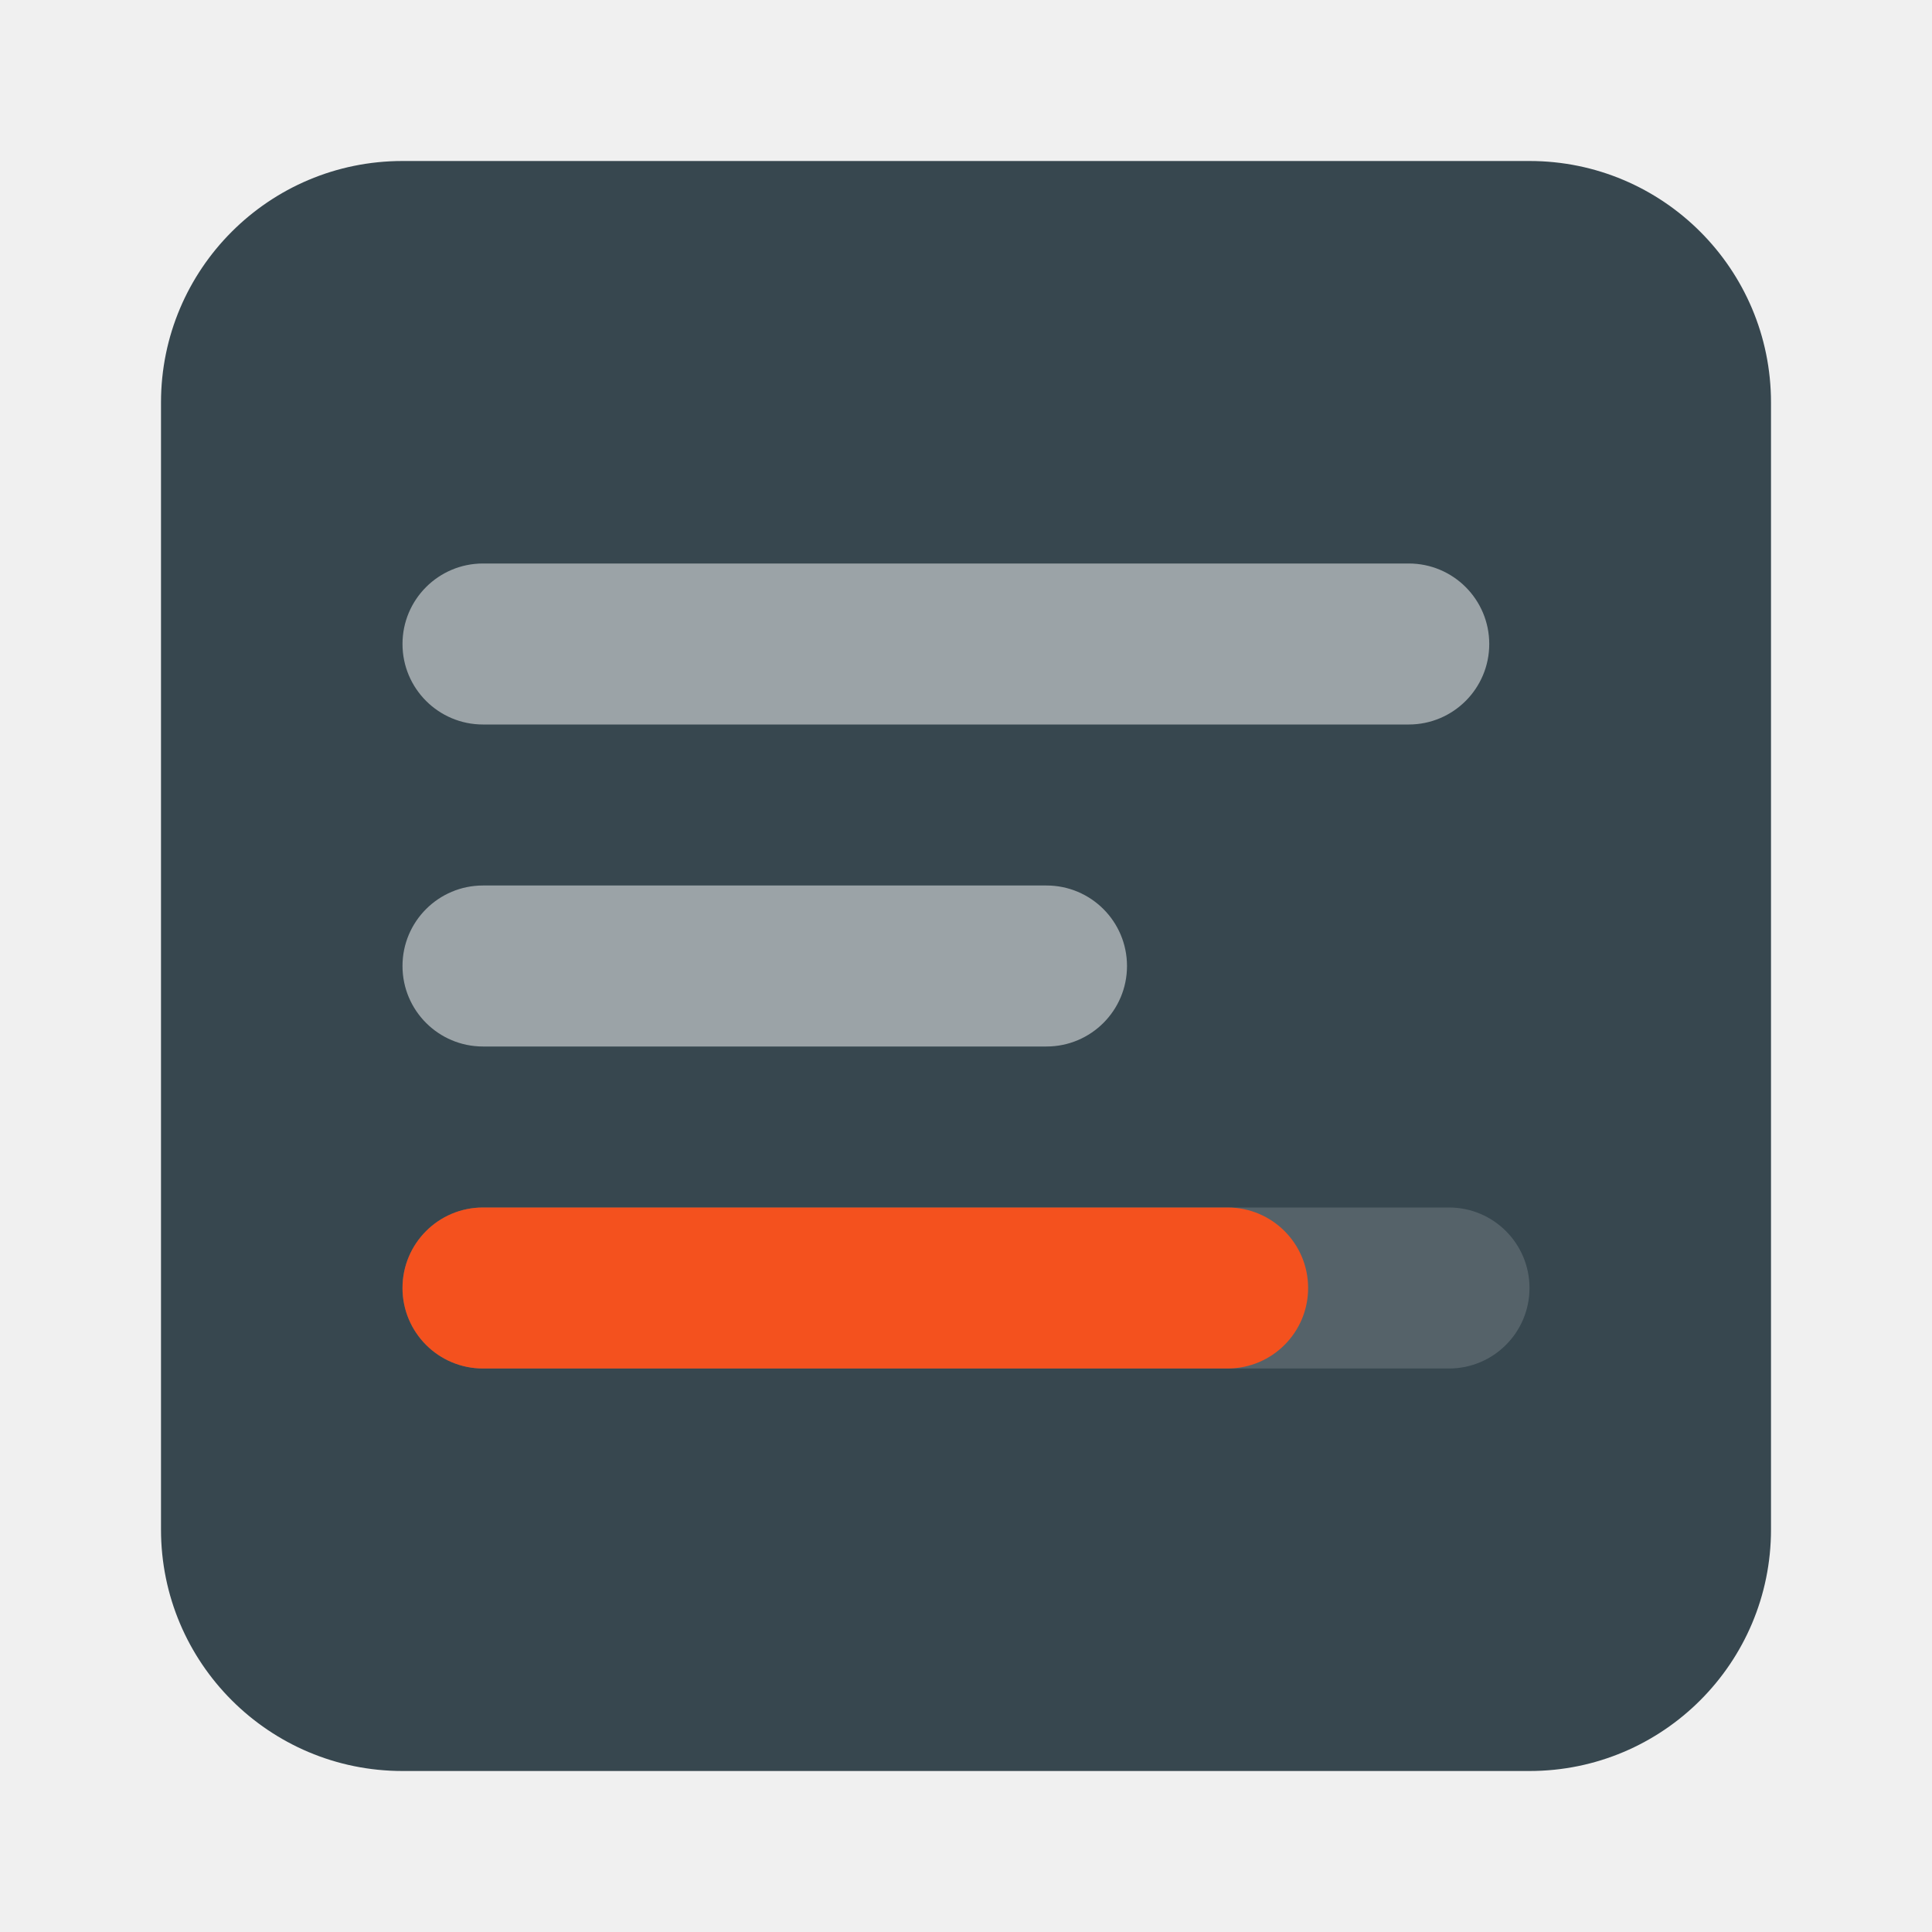
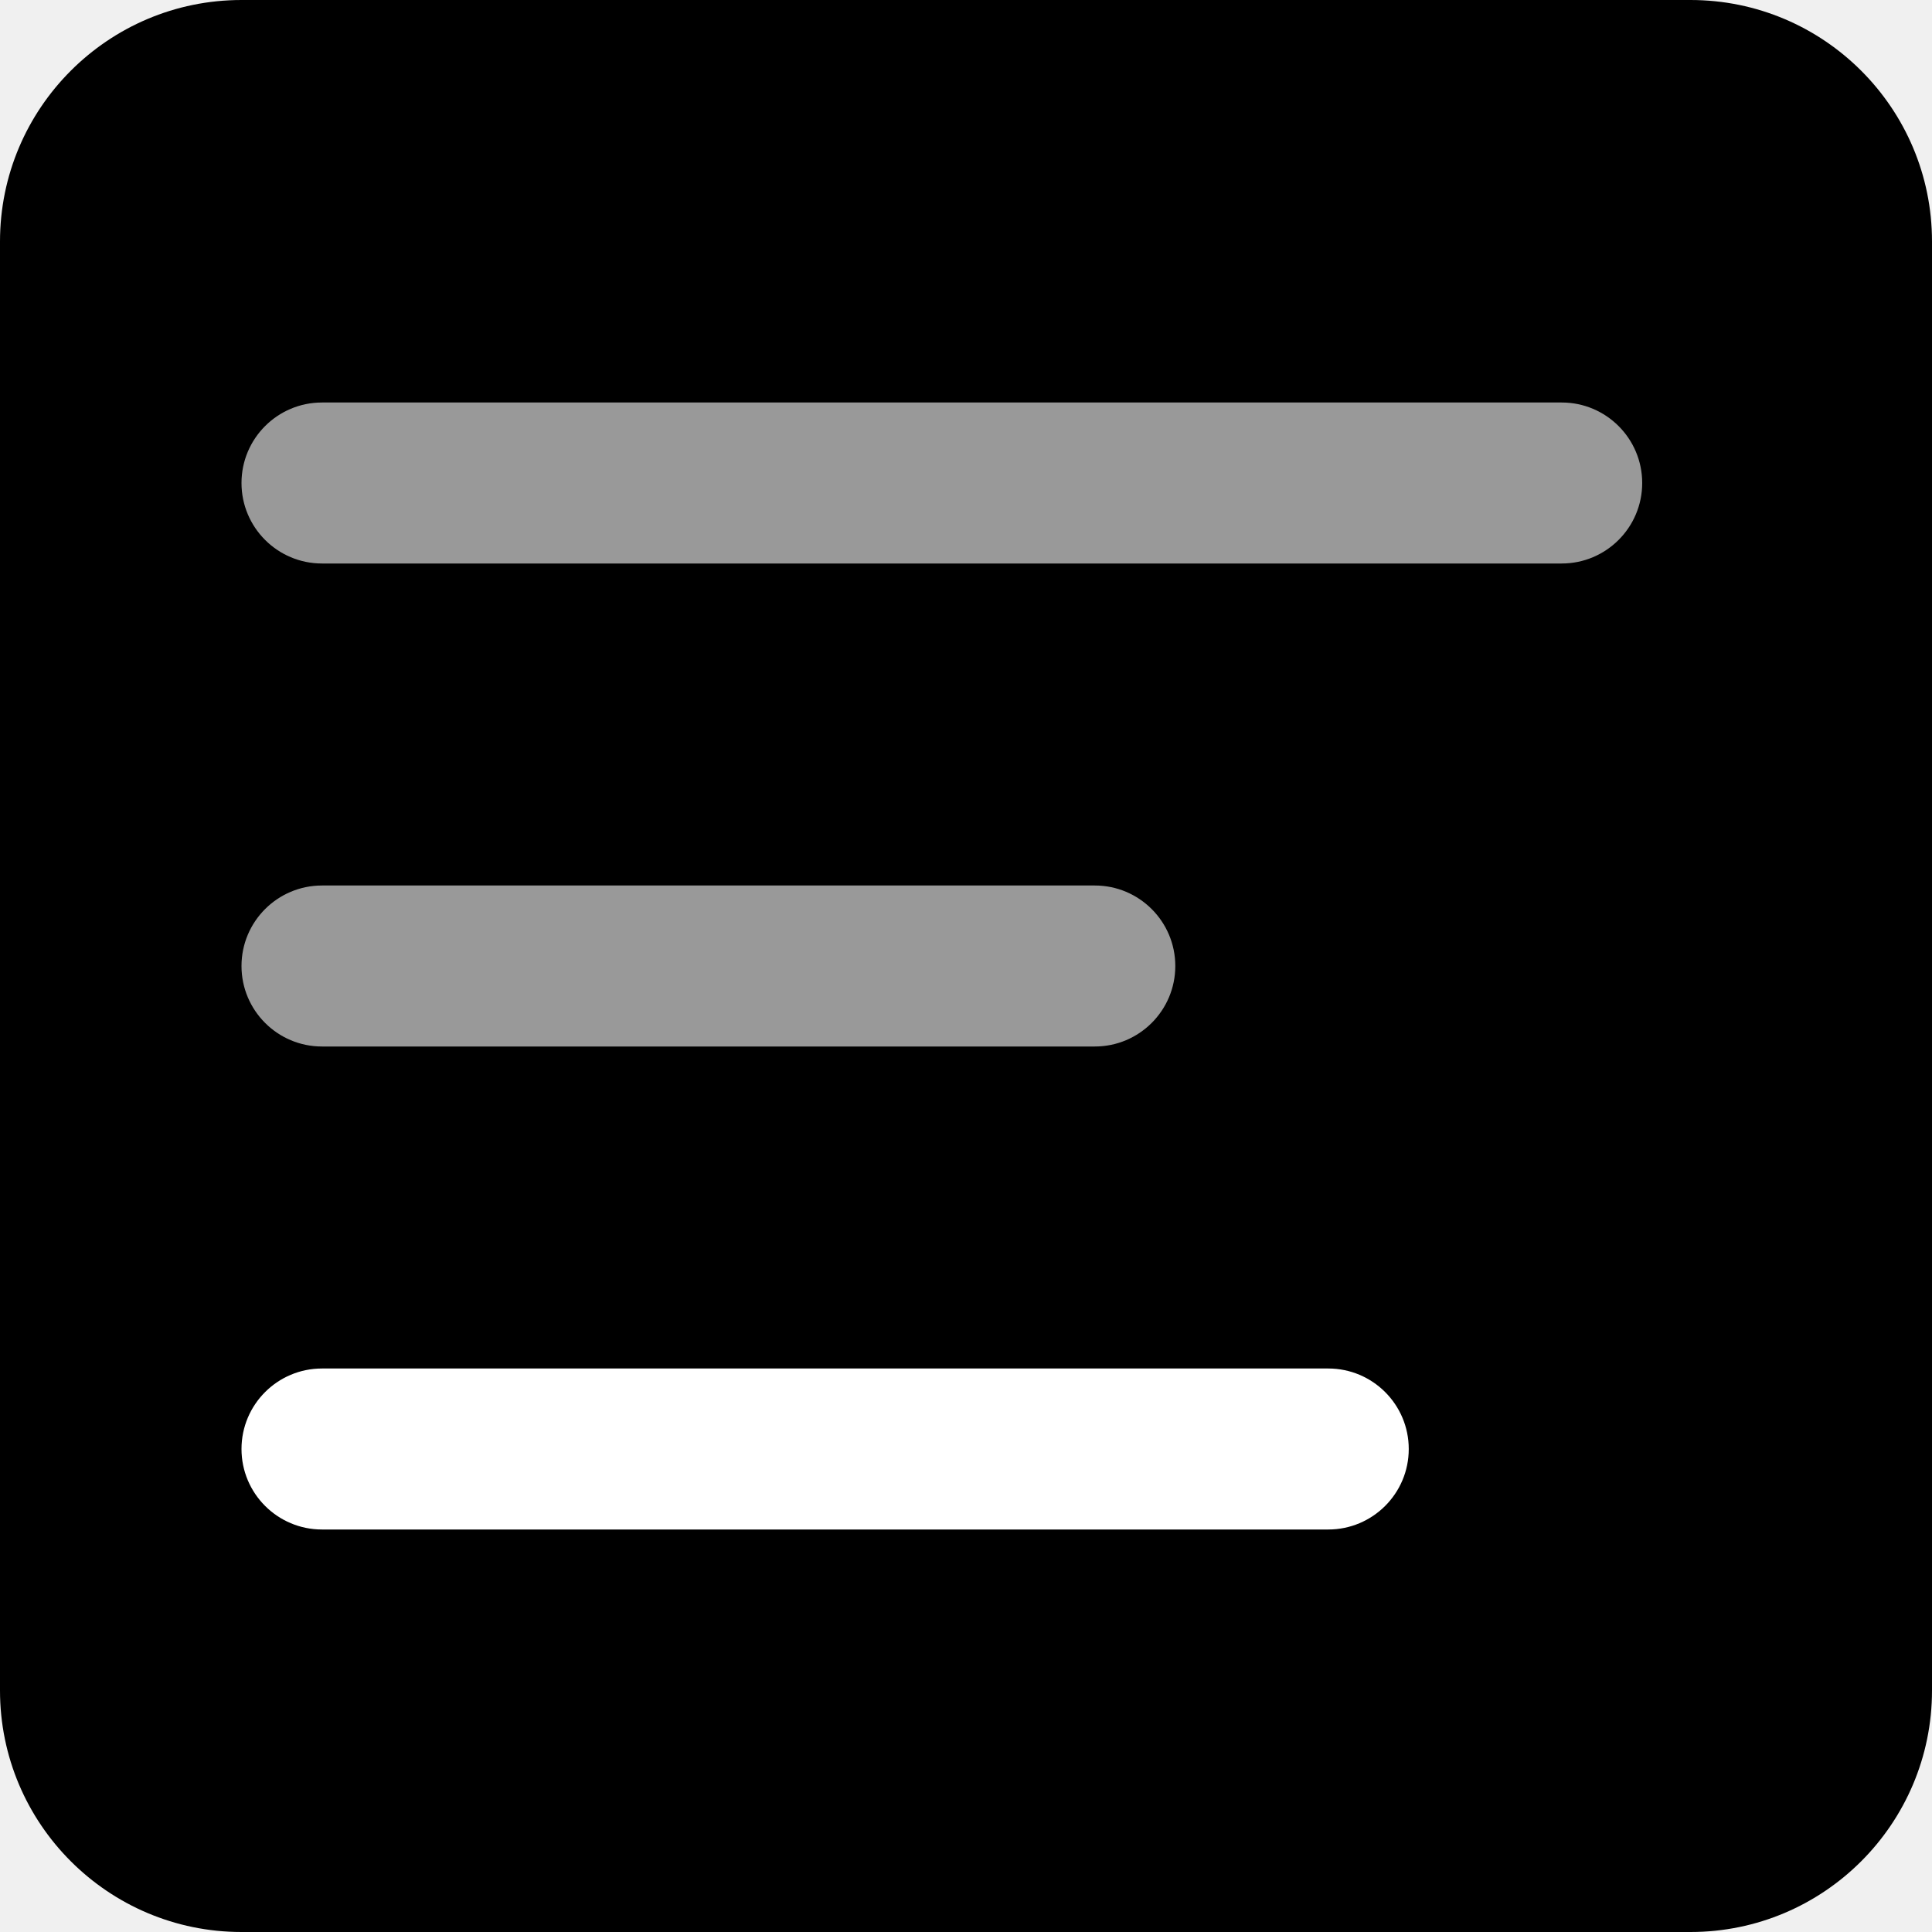
- <svg xmlns="http://www.w3.org/2000/svg" viewBox="0 0 24 24">
-   <rect x="2" y="2" width="20" height="20" rx="3" fill="#37474F" />
-   <rect x="5" y="7" width="13.5" height="2" rx="1" fill="#ffffff" fill-opacity="0.5" />
-   <rect x="5" y="11" width="9" height="2" rx="1" fill="#ffffff" fill-opacity="0.5" />
-   <rect x="5" y="15" width="14" height="2" rx="1" fill="#ffffff" fill-opacity="0.15" />
-   <rect x="5" y="15" width="11.25" height="2" rx="1" fill="#F4511E" />
+ <svg xmlns="http://www.w3.org/2000/svg" width="100%" height="100%" viewBox="0 0 24 24" version="1.1" xml:space="preserve" style="fill-rule:evenodd;clip-rule:evenodd;stroke-linejoin:round;stroke-miterlimit:2;">
+   <rect id="favicon" x="0" y="0" width="24" height="24" style="fill:none;" />
+   <clipPath id="_clip1">
+     <rect x="0" y="0" width="24" height="24" />
+   </clipPath>
+   <g clip-path="url(#_clip1)">
+     <g>
+       <path d="M24,3l-0,18c-0,1.656 -1.344,3 -3,3l-18,0c-1.656,0 -3,-1.344 -3,-3l0,-18c0,-1.656 1.344,-3 3,-3l18,0c1.656,0 3,1.344 3,3Z" />
+       <path d="M20.4,6c-0,0.552 -0.448,1 -1,1l-15.4,0c-0.552,0 -1,-0.448 -1,-1c-0,-0.552 0.448,-1 1,-1l15.4,0c0.552,0 1,0.448 1,1Z" style="fill:#fff;fill-opacity:0.6;" />
+       <path d="M14.6,12c-0,0.552 -0.448,1 -1,1l-9.6,0c-0.552,0 -1,-0.448 -1,-1c-0,-0.552 0.448,-1 1,-1l9.6,0c0.552,0 1,0.448 1,1Z" style="fill:#fff;fill-opacity:0.6;" />
+       <path d="M17.5,18c-0,0.552 -0.448,1 -1,1l-12.5,0c-0.552,0 -1,-0.448 -1,-1c-0,-0.552 0.448,-1 1,-1l12.5,0c0.552,0 1,0.448 1,1Z" style="fill:#fff;" />
+     </g>
+   </g>
</svg>
